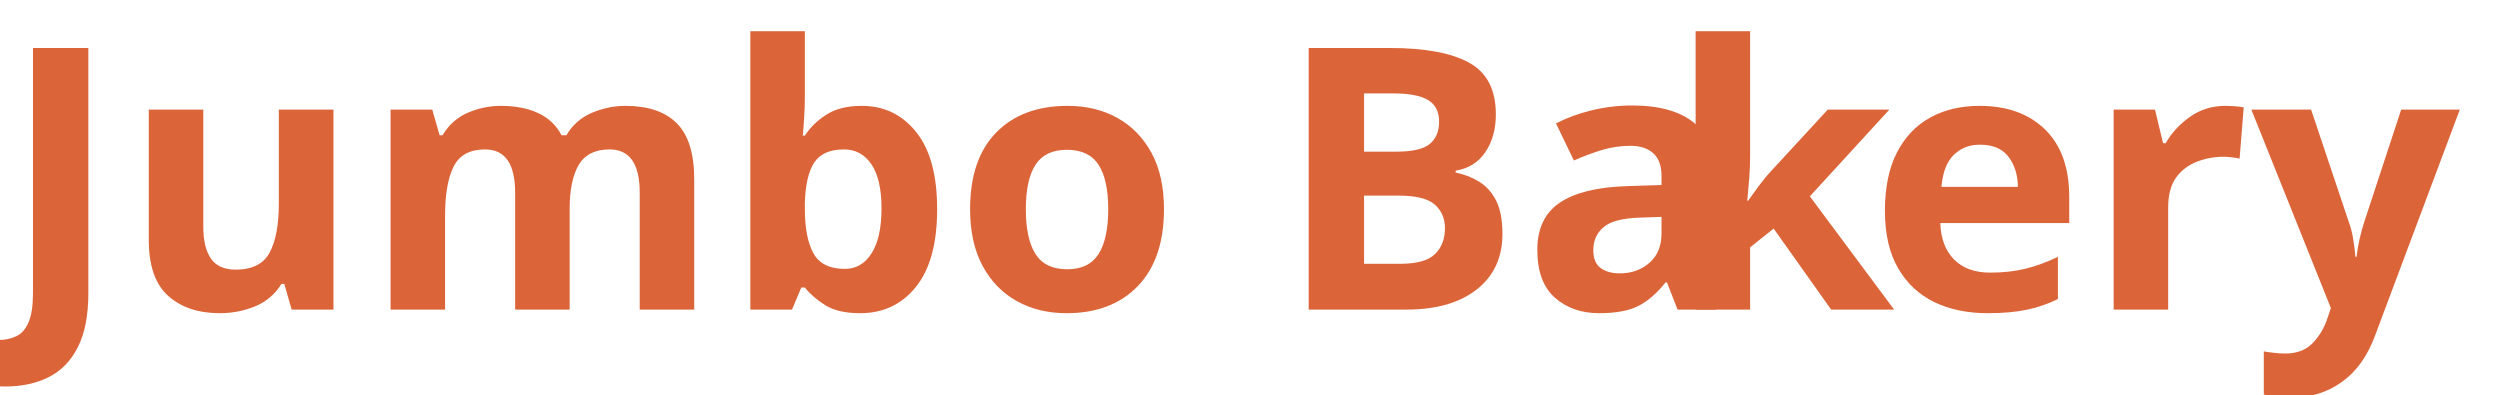
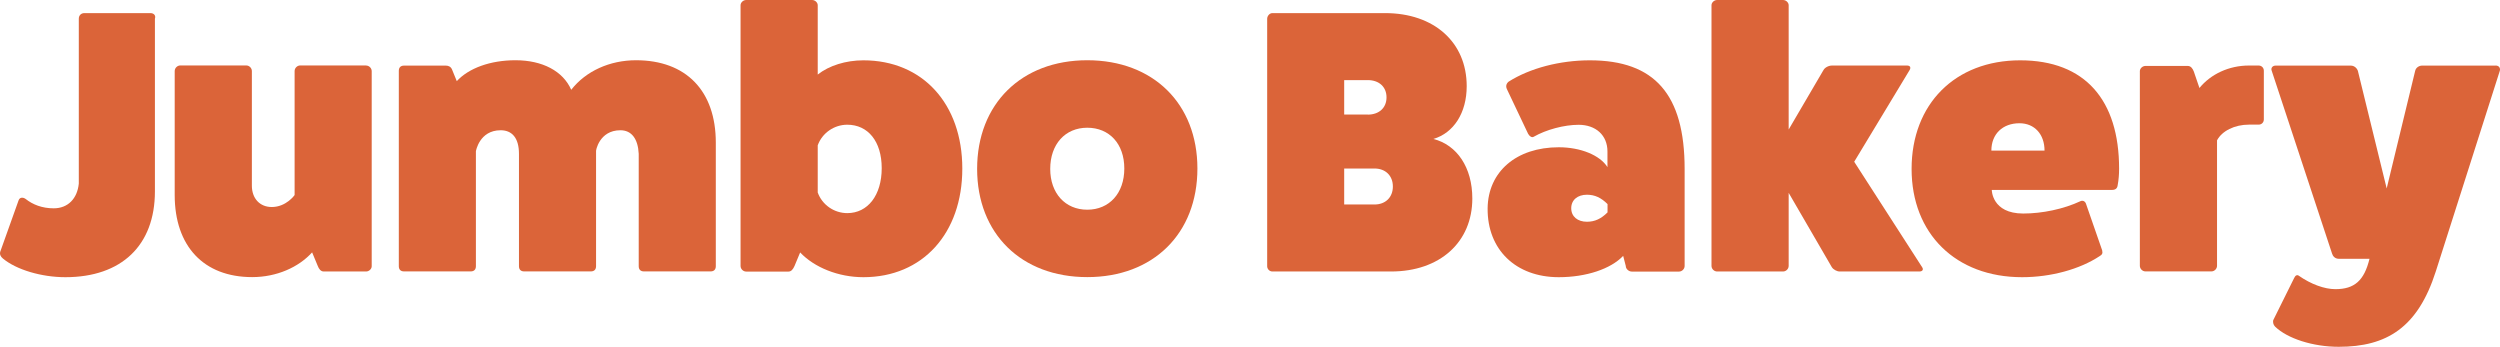
- <svg xmlns="http://www.w3.org/2000/svg" id="Layer_1" data-name="Layer 1" viewBox="0 0 313.89 49.54">
+ <svg xmlns="http://www.w3.org/2000/svg" id="Layer_1" data-name="Layer 1" viewBox="0 0 307.1 42.6">
  <defs>
    <style>
      .cls-1 {
        fill: #db6439;
-         font-family: FatFrank-Heavy, FatFrank;
-         font-size: 46px;
-         font-weight: 800;
-       }
- 
-       .cls-2 {
-         letter-spacing: -.06em;
+         stroke-width: 0px;
      }
    </style>
  </defs>
-   <text class="cls-1" transform="translate(0 38.87)">
-     <tspan x="0" y="0">Jumbo Ba</tspan>
-     <tspan class="cls-2" x="209.3" y="0">k</tspan>
-     <tspan x="234.6" y="0">ery</tspan>
-   </text>
+   <path class="cls-1" d="m18.48,1.61c.41,0,.69.28.55.69v21.21c0,6.62-4.09,10.54-11,10.54-2.94,0-6.03-.92-7.68-2.3-.28-.23-.41-.51-.32-.83l2.25-6.3c.14-.41.55-.41.87-.18.87.69,2.02,1.15,3.45,1.15,1.75,0,2.9-1.2,3.08-3.04V2.3c0-.41.28-.69.69-.69h8.1Z" />
+   <path class="cls-1" d="m44.97,8.05c.37,0,.69.32.69.69v23.97c0,.32-.32.64-.69.64h-5.2c-.37,0-.6-.32-.74-.69l-.69-1.66c-1.66,1.84-4.37,3.04-7.36,3.04-5.98,0-9.52-3.82-9.52-10.08v-15.23c0-.37.32-.69.69-.69h8.1c.37,0,.69.32.69.69v14.08c0,1.56.97,2.62,2.44,2.62,1.79,0,2.81-1.47,2.81-1.47v-15.23c0-.37.32-.69.69-.69h8.1Z" />
+   <path class="cls-1" d="m56.1,9.98c1.47-1.61,4.14-2.58,7.22-2.58,3.31,0,5.84,1.33,6.85,3.63,1.79-2.3,4.74-3.63,7.96-3.63,6.16,0,9.8,3.77,9.8,10.12v15.18c0,.41-.23.64-.64.64h-8.19c-.41,0-.64-.23-.64-.64v-13.8c-.09-1.84-.87-2.9-2.25-2.9-2.62,0-3.04,2.58-2.99,2.58v14.12c0,.41-.23.64-.64.64h-8.19c-.41,0-.64-.23-.64-.64v-13.8c0-1.98-.87-2.9-2.25-2.9-2.62,0-3.04,2.58-3.04,2.58v14.12c0,.41-.23.64-.64.64h-8.19c-.41,0-.64-.23-.64-.64V8.7c0-.41.23-.64.64-.64h5.15c.32,0,.6.14.74.46l.6,1.47Z" />
+   <path class="cls-1" d="m100.45,9.16c1.38-1.1,3.45-1.75,5.61-1.75,7.27,0,12.15,5.34,12.15,13.3s-4.88,13.34-12.15,13.34c-3.08,0-6.03-1.2-7.77-3.04l-.69,1.66c-.18.41-.41.69-.74.69h-5.2c-.37,0-.69-.32-.69-.69V.64c0-.32.32-.64.69-.64h8.1c.37,0,.69.32.69.64v8.51Zm0,14.49c.55,1.52,2.02,2.53,3.63,2.53,2.53,0,4.23-2.21,4.23-5.52s-1.7-5.34-4.23-5.34c-1.61,0-3.08,1.01-3.63,2.53v5.8Z" />
+   <path class="cls-1" d="m147.09,20.7c0,8-5.43,13.34-13.53,13.34s-13.53-5.34-13.53-13.3,5.43-13.34,13.53-13.34,13.53,5.34,13.53,13.3Zm-18.08.05c0,2.99,1.84,5.01,4.55,5.01s4.55-2.02,4.55-5.06-1.84-5.01-4.55-5.01-4.55,2.02-4.55,5.06Z" />
+   <path class="cls-1" d="m170.14,1.61c6.03,0,10.03,3.59,10.03,8.97,0,3.31-1.61,5.75-4.09,6.49,2.9.74,4.78,3.5,4.78,7.31,0,5.38-4,8.97-9.98,8.97h-14.58c-.37,0-.64-.32-.64-.64V2.3c0-.32.28-.69.64-.69h13.85Zm-2.12,12.47c1.38,0,2.3-.83,2.3-2.12s-.92-2.12-2.3-2.12h-2.9v4.23h2.9Zm.83,11.04c1.33,0,2.25-.87,2.25-2.21s-.92-2.21-2.25-2.21h-3.73v4.42h3.73Z" />
+   <path class="cls-1" d="m185.09,10.9c-.14-.32-.05-.64.23-.87,2.62-1.66,6.3-2.62,9.98-2.62,7.96,0,11.64,4.19,11.64,13.34v11.92c0,.37-.32.69-.69.69h-5.8c-.37,0-.74-.32-.74-.69l-.32-1.24c-1.52,1.61-4.55,2.62-7.91,2.62-5.29,0-8.79-3.4-8.74-8.46.05-4.51,3.54-7.5,8.74-7.5,2.67,0,5.06.97,5.98,2.44v-1.93c0-1.98-1.43-3.27-3.54-3.27-1.79,0-4,.6-5.52,1.47-.23.14-.51-.05-.69-.37l-2.62-5.52Zm12.38,14.17c-.78-.78-1.56-1.15-2.53-1.15-1.15,0-1.93.64-1.93,1.66s.78,1.66,1.93,1.66c.97,0,1.75-.37,2.53-1.15v-1.01Z" />
+   <path class="cls-1" d="m219.03,0c.37,0,.69.32.69.64v15.27l4.28-7.31c.18-.32.64-.55,1.06-.55h9.2c.37,0,.51.23.32.55l-6.81,11.27,8.33,12.93c.23.32.05.55-.32.55h-9.8c-.32,0-.78-.23-.97-.55l-5.29-9.11v8.97c0,.37-.32.69-.69.69h-8.1c-.37,0-.69-.32-.69-.69V.64c0-.32.32-.64.69-.64h8.1Z" />
+   <path class="cls-1" d="m258.23,30.78c.09.32,0,.51-.32.69-2.44,1.61-5.98,2.58-9.52,2.58-8.14,0-13.57-5.34-13.57-13.3s5.34-13.34,13.34-13.34,12.15,4.92,12.15,13.3c0,.69-.05,1.38-.18,2.07-.05.37-.28.55-.69.55h-14.77s0,2.9,3.86,2.9c2.35,0,4.97-.55,7.04-1.52.32-.14.6.05.69.37l1.98,5.7Zm-7.08-12.28c0-2.02-1.24-3.36-3.08-3.36-2.07,0-3.45,1.33-3.45,3.36h6.53Z" />
+   <path class="cls-1" d="m277.45,8.05c.37,0,.64.28.64.64v5.98c0,.37-.28.64-.64.64h-1.2c-1.75,0-3.31.78-3.91,1.93v15.41c0,.37-.32.69-.69.69h-8.1c-.37,0-.69-.32-.69-.69V8.74c0-.32.32-.64.69-.64h5.2c.37,0,.6.32.74.69l.69,2.02c1.38-1.7,3.63-2.76,6.07-2.76h1.2Z" />
+   <path class="cls-1" d="m306.57,8.05c.41,0,.6.32.51.64l-7.87,24.66c-2.21,6.9-6.03,9.25-11.92,9.25-3.17,0-6.3-1.01-7.82-2.48-.23-.23-.28-.55-.23-.78l2.58-5.2c.14-.32.37-.41.55-.28,1.52,1.06,3.17,1.66,4.51,1.66,2.35,0,3.54-1.06,4.19-3.73h-3.77c-.46,0-.74-.32-.83-.64l-7.41-22.45c-.14-.32.09-.64.46-.64h9.25c.41,0,.74.28.87.64l3.54,14.45,3.5-14.45c.09-.41.51-.64.83-.64h9.06Z" />
</svg>
